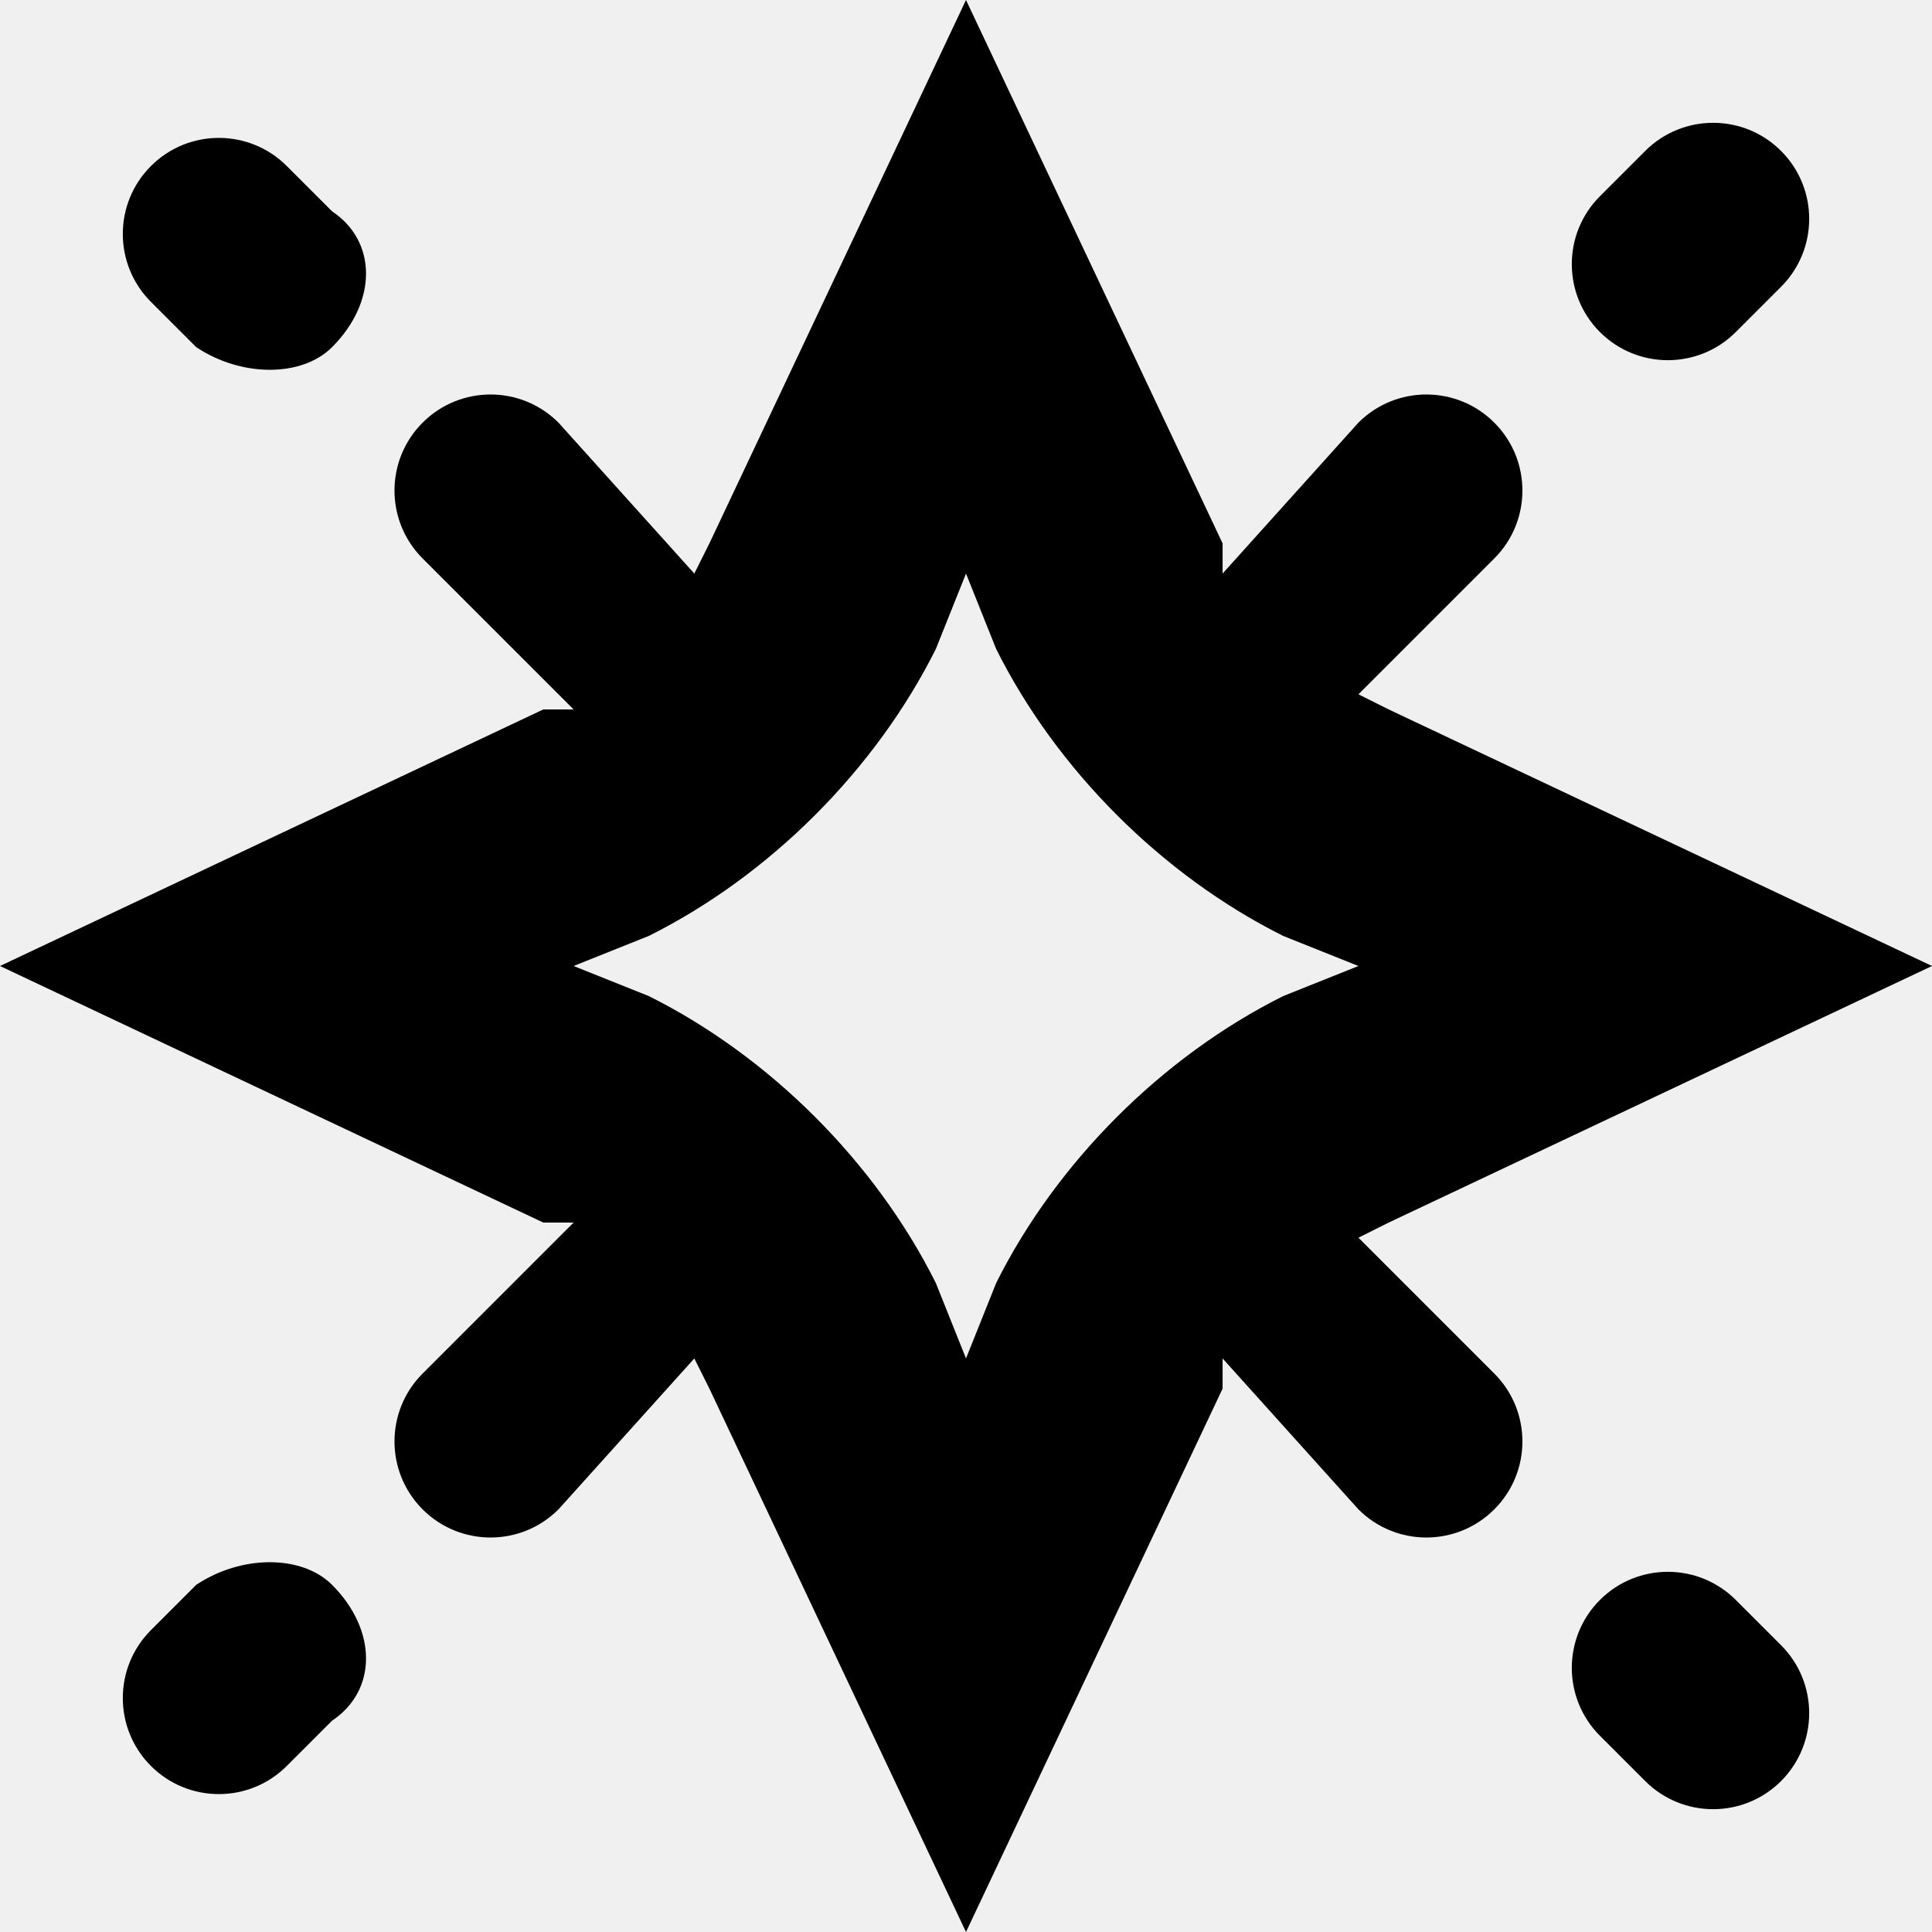
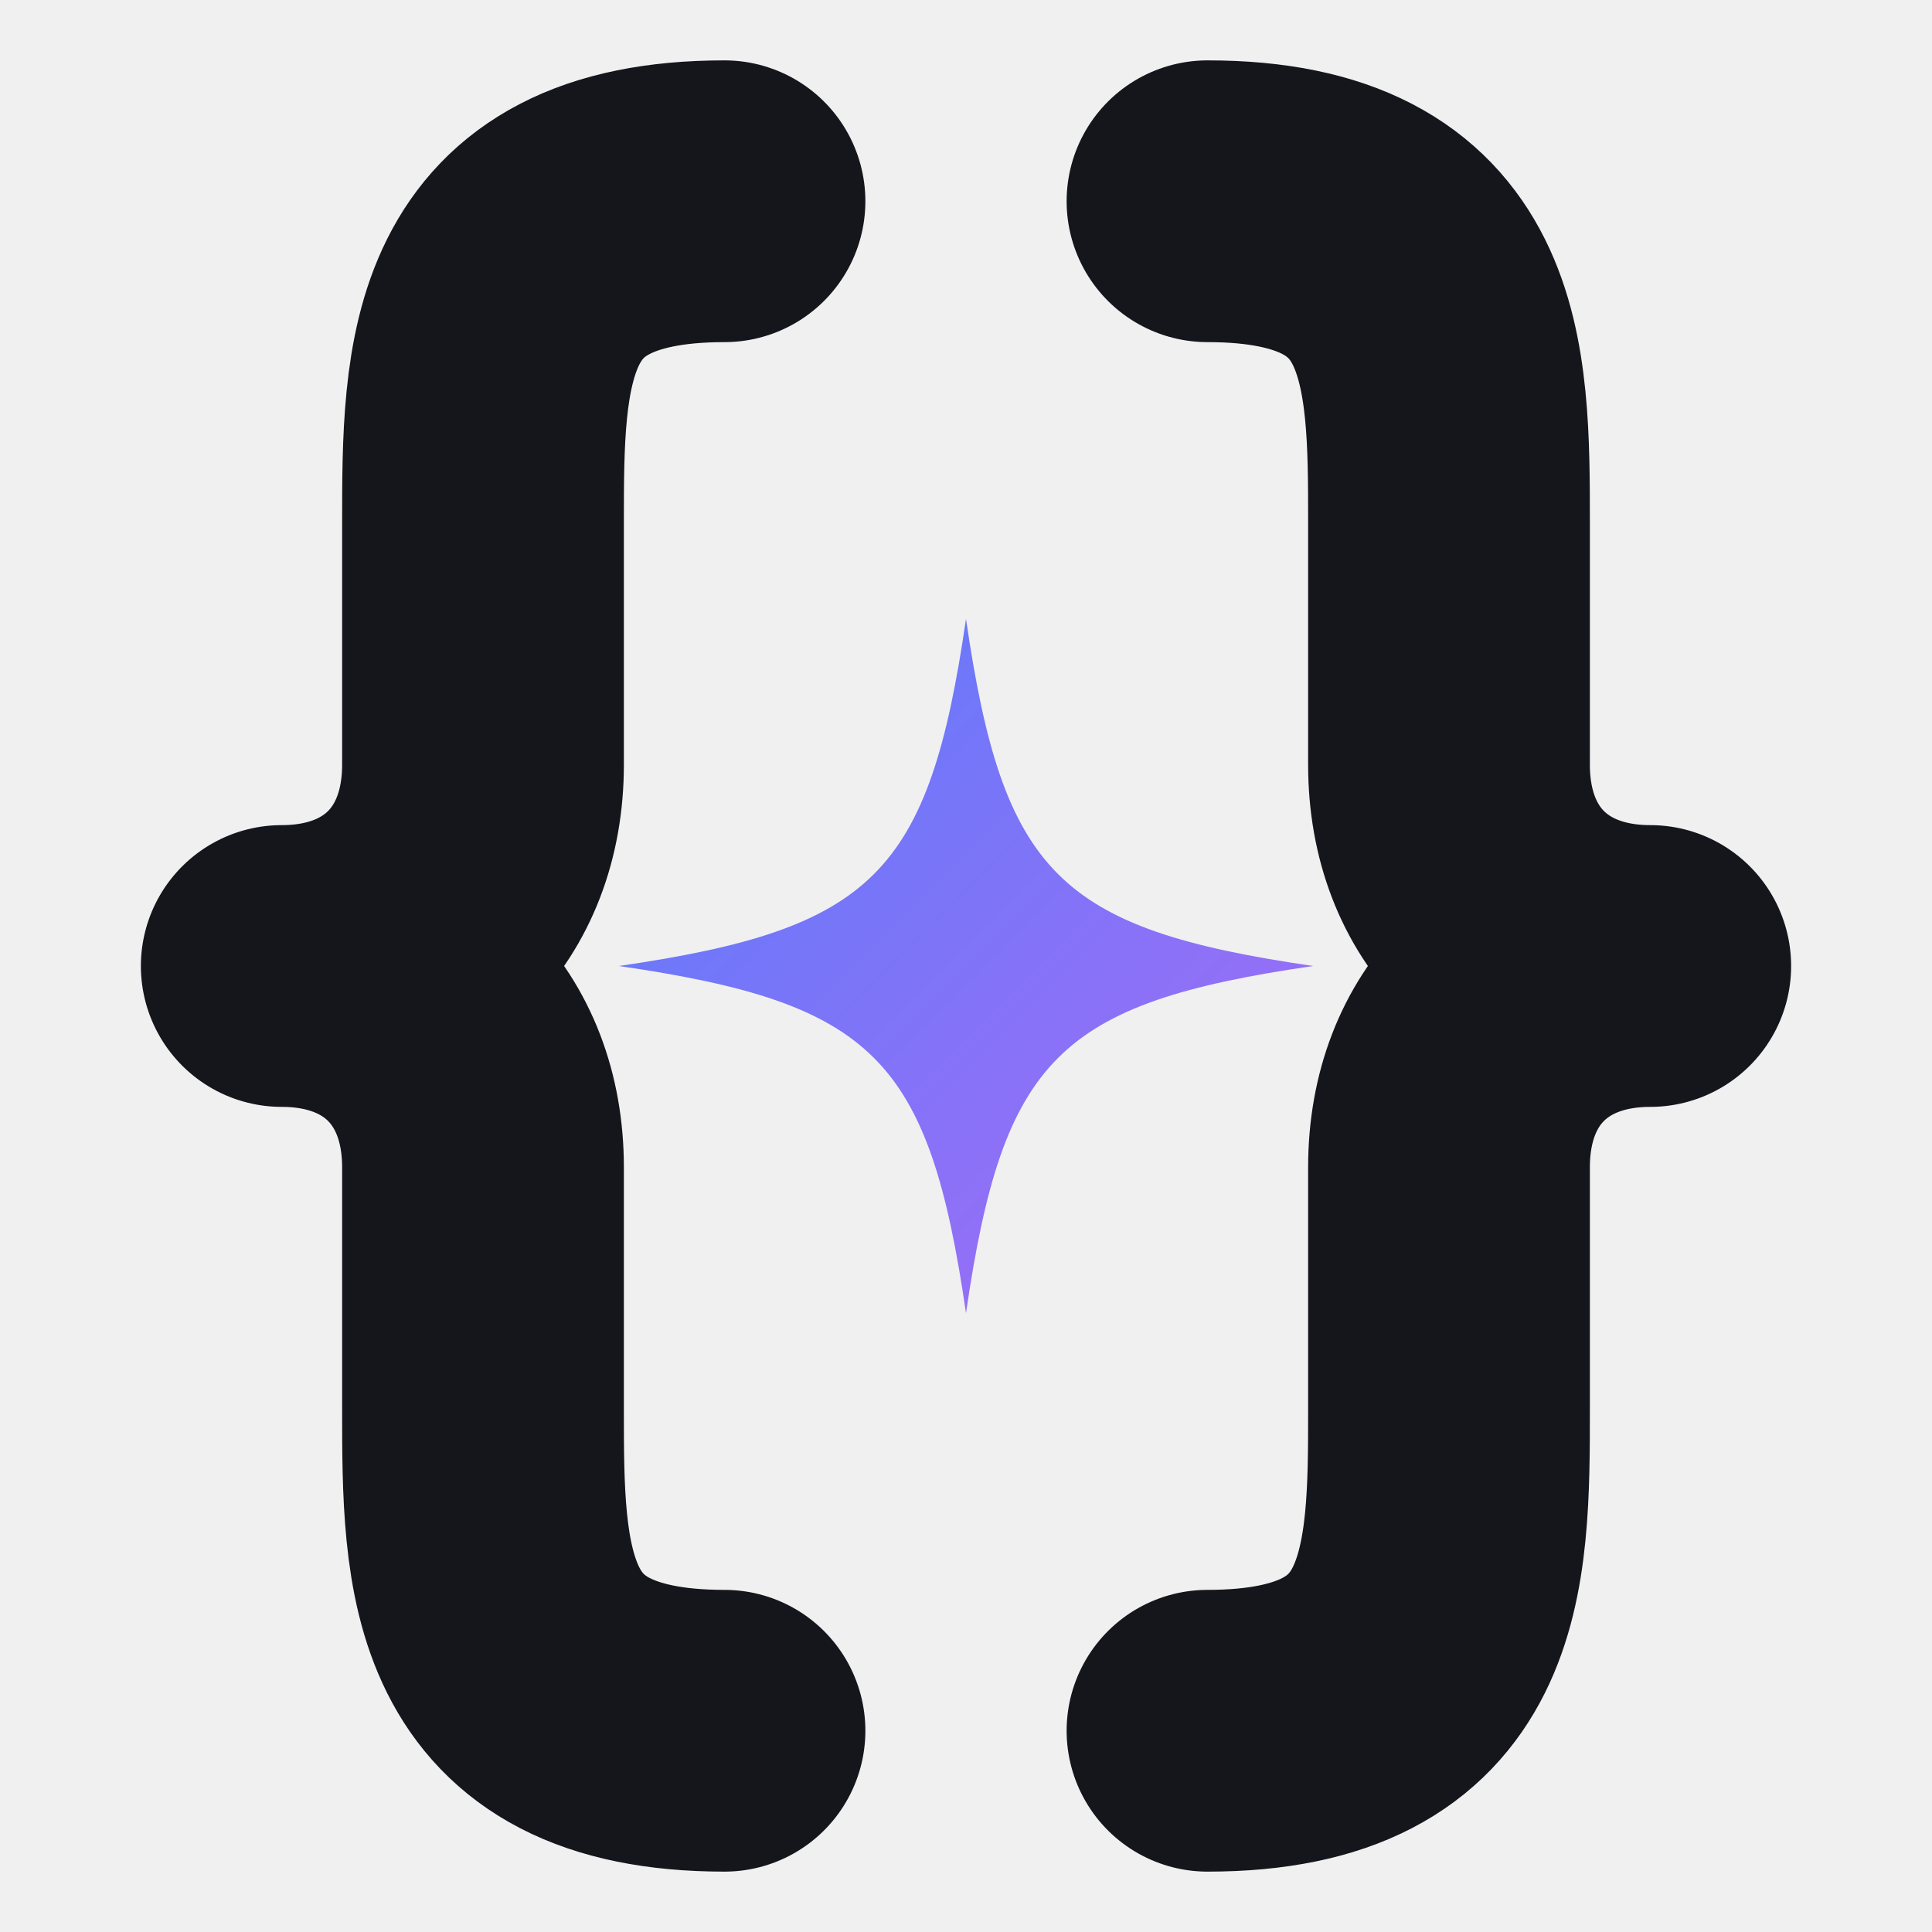
- <svg xmlns="http://www.w3.org/2000/svg" viewBox="0 0 128 128">
-   <path fill-rule="evenodd" d="M81 36 64 0 47 36l-1 2-9-10a6 6 0 0 0-9 9l10 10h-2L0 64l36 17h2L28 91a6 6 0 1 0 9 9l9-10 1 2 17 36 17-36v-2l9 10a6 6 0 1 0 9-9l-9-9 2-1 36-17-36-17-2-1 9-9a6 6 0 1 0-9-9l-9 10v-2Zm-17 2-2 5c-4 8-11 15-19 19l-5 2 5 2c8 4 15 11 19 19l2 5 2-5c4-8 11-15 19-19l5-2-5-2c-8-4-15-11-19-19l-2-5Z" clip-rule="evenodd" />
-   <path d="M118 19a6 6 0 0 0-9-9l-3 3a6 6 0 1 0 9 9l3-3Zm-96 4c-2 2-6 2-9 0l-3-3a6 6 0 1 1 9-9l3 3c3 2 3 6 0 9Zm0 82c-2-2-6-2-9 0l-3 3a6 6 0 1 0 9 9l3-3c3-2 3-6 0-9Zm96 4a6 6 0 0 1-9 9l-3-3a6 6 0 1 1 9-9l3 3Z" />
-   <style>path{fill:#000}@media (prefers-color-scheme:dark){path{fill:#fff}}</style>
+ <svg xmlns="http://www.w3.org/2000/svg" viewBox="12 12 96 96" width="96" height="96" role="img" aria-label="contraagent">
+   <defs>
+     <linearGradient id="g" x1="0" y1="0" x2="1" y2="1">
+       <stop offset="0" stop-color="#5b7cfa" />
+       <stop offset="1" stop-color="#a66bf6" />
+     </linearGradient>
+   </defs>
+   <style>.b{stroke:#14161c}@media (prefers-color-scheme:dark){.b{stroke:#e6edf3}}</style>
+   <g class="b" fill="none" stroke-width="14" stroke-linecap="round" stroke-linejoin="round">
+     <path d="M48 22 C36 22 36 30 36 38 L36 50 C36 56 32 60 26 60 C32 60 36 64 36 70 L36 82 C36 90 36 98 48 98" />
+     <path d="M72 22 C84 22 84 30 84 38 L84 50 C84 56 88 60 94 60 C88 60 84 64 84 70 L84 82 C84 90 84 98 72 98" />
+   </g>
+   <path d="M60 45 C61.6 56 64 58.4 75 60 C64 61.6 61.6 64 60 75 C58.4 64 56 61.6 45 60 C56 58.4 58.4 56 60 45 Z" fill="url(#g)" transform="translate(60 60) scale(1.15) translate(-60 -60)" />
</svg>
